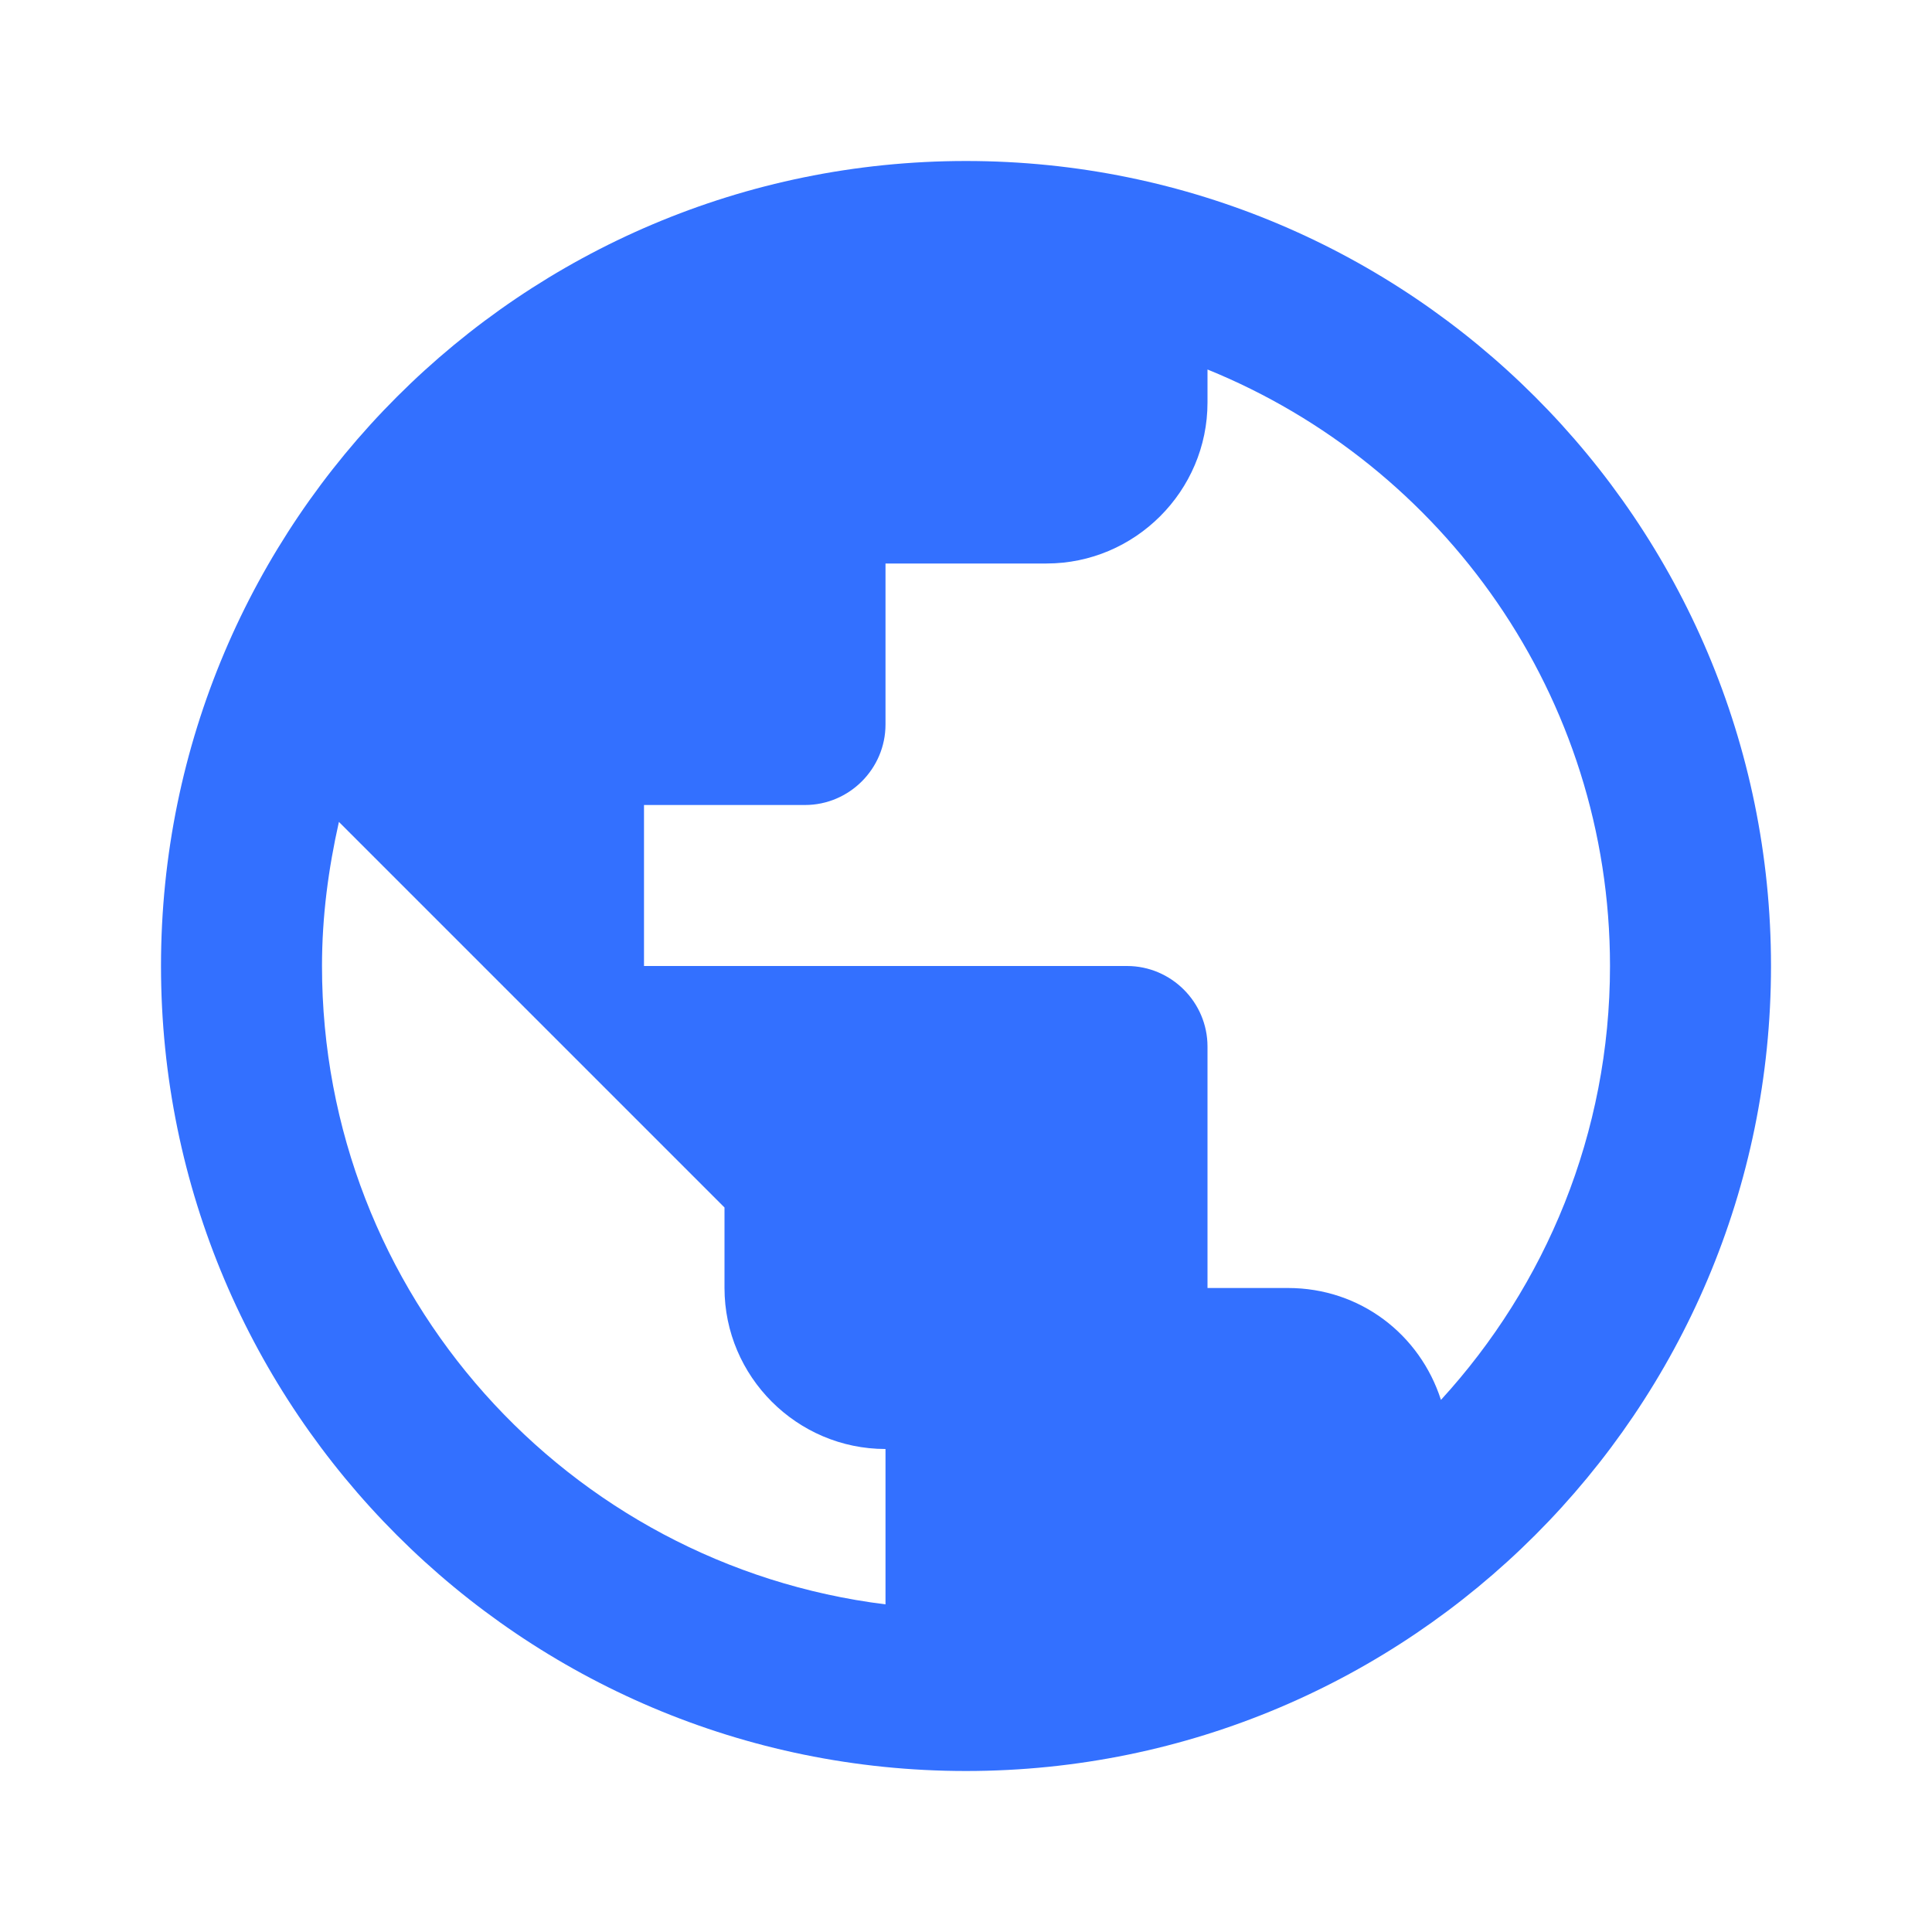
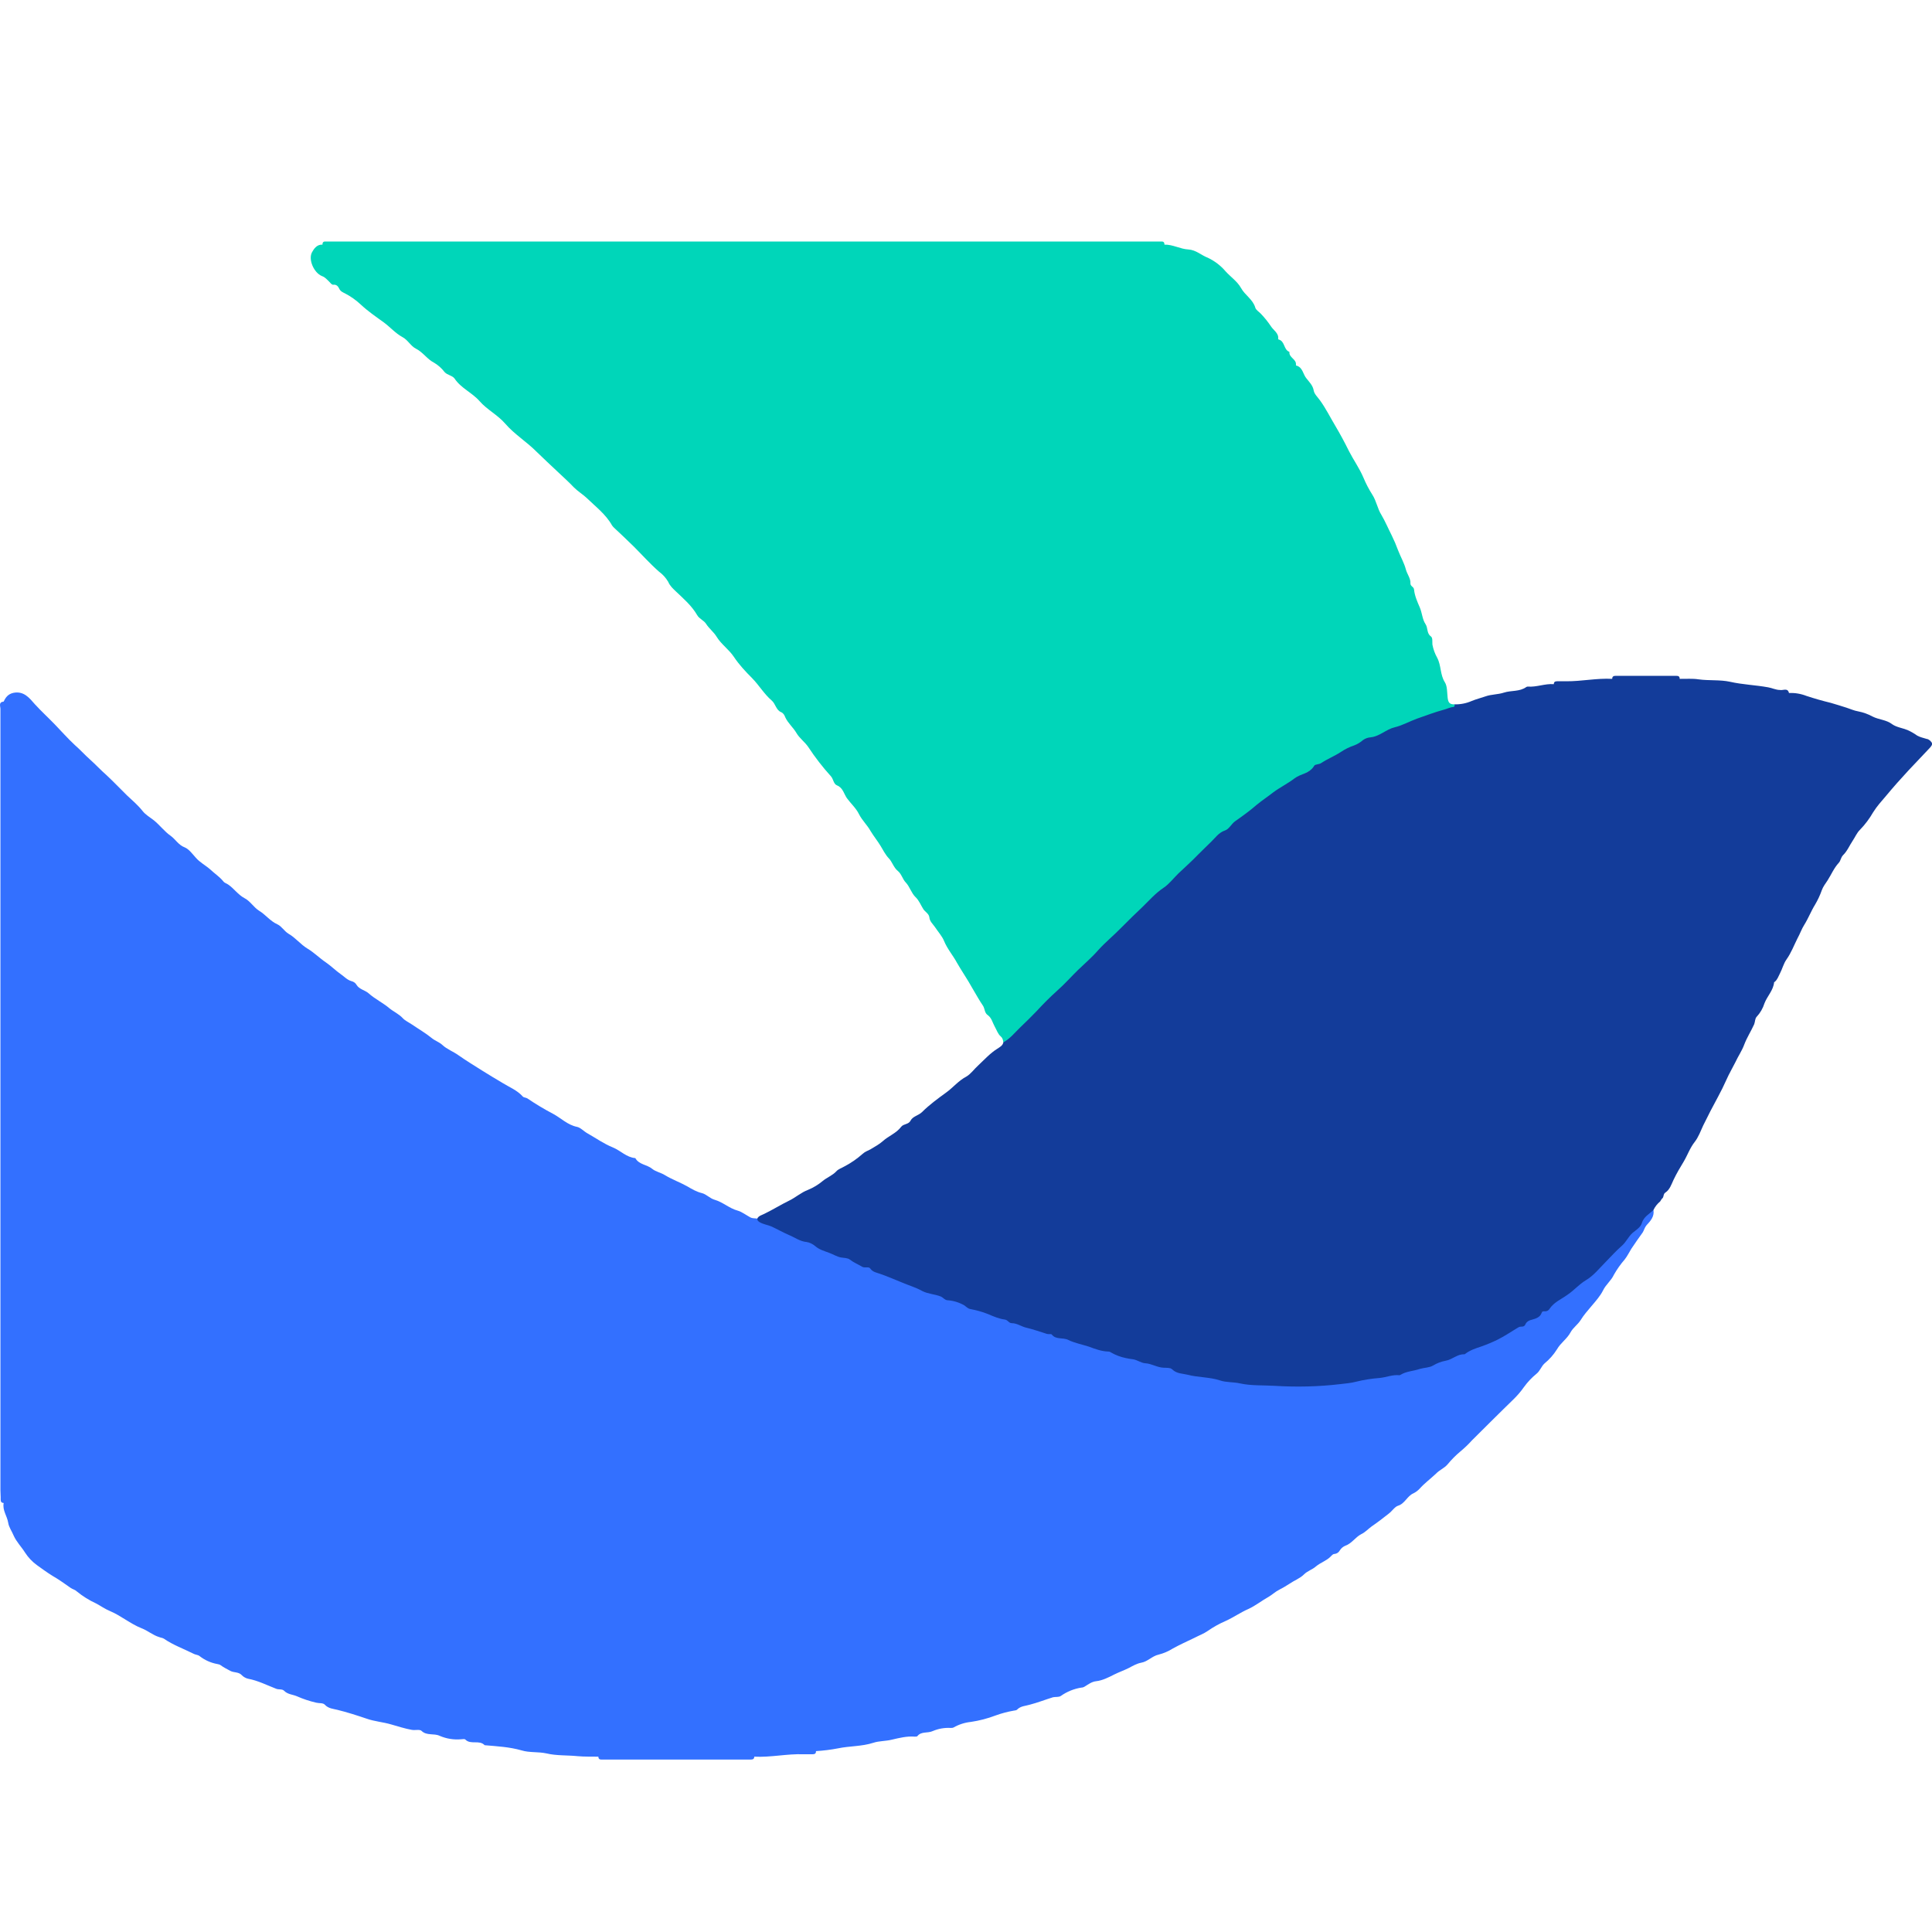
- <svg xmlns="http://www.w3.org/2000/svg" viewBox="0 0 24 24" width="24" height="24">
-   <path fill="#3370FF" d="M12 2C6.48 2 2 6.48 2 12s4.48 10 10 10 10-4.48 10-10S17.52 2 12 2zm-1 17.93c-3.95-.49-7-3.85-7-7.93 0-.62.08-1.21.21-1.79L9 15v1c0 1.1.9 2 2 2v1.93zm6.9-2.54c-.26-.81-1-1.39-1.9-1.39h-1v-3c0-.55-.45-1-1-1H8v-2h2c.55 0 1-.45 1-1V7h2c1.1 0 2-.9 2-2v-.41c2.93 1.19 5 4.06 5 7.41 0 2.08-.8 3.97-2.1 5.39z" />
+ <svg xmlns="http://www.w3.org/2000/svg" class="icon" width="200px" height="200.00px" viewBox="0 0 1024 1024" version="1.1">
+   <path d="M770.916 373.312c-2.688 0.128-3.392-1.088-3.648-3.648-0.32-2.688-0.128-5.952-1.472-8.064-2.56-4.032-1.856-8.768-4.032-12.928a23.04 23.04 0 0 1-2.56-7.04c-0.128-1.536 0.256-3.584-0.832-4.352-2.304-1.664-1.408-4.416-2.88-6.592-1.6-2.368-1.728-5.76-2.944-8.64-1.28-3.008-2.752-6.208-3.072-9.536-0.128-1.6-1.92-1.664-1.92-3.264 0.192-2.688-1.792-4.928-2.432-7.488-0.896-3.392-2.816-6.72-4.096-10.048a78.528 78.528 0 0 0-3.392-7.936c-1.856-3.648-3.392-7.36-5.504-10.944-2.048-3.2-2.56-7.232-4.8-10.688a59.2 59.2 0 0 1-4.672-8.96c-2.112-4.992-5.248-9.344-7.68-14.08a196.48 196.48 0 0 0-7.488-13.824c-2.56-4.288-4.8-8.832-7.808-12.992-1.216-1.728-3.072-3.392-3.392-5.312-0.448-2.752-2.56-4.736-3.84-6.4-1.856-2.112-1.92-6.016-5.504-6.848 0 0-0.128-0.32-0.064-0.512 0.256-2.88-3.84-3.712-3.456-6.72-3.2-1.088-2.24-5.696-5.824-6.592 0 0-0.192-0.256-0.128-0.384 0.32-2.944-2.56-4.544-3.776-6.464a48.96 48.96 0 0 0-5.504-6.848c-0.96-1.024-2.56-1.92-2.88-3.2-1.28-4.352-5.44-6.528-7.552-10.368-1.984-3.52-5.44-5.824-8.128-8.768a28.16 28.16 0 0 0-9.536-7.296c-3.392-1.28-6.144-4.096-10.24-4.352-4.224-0.192-8.256-2.688-12.672-2.56C617.188 128.704 616.868 128 615.716 128H172.388c-1.216 0-1.472 0.704-1.472 1.664-2.944-0.192-4.544 2.24-5.504 3.968-2.176 3.84 0.96 10.944 5.184 12.672 1.792 0.64 2.752 1.92 3.968 3.072 0.64 0.64 1.28 1.664 2.176 1.536 1.792-0.192 2.56 1.088 3.072 2.112 0.64 1.408 1.92 1.92 2.944 2.432a37.12 37.12 0 0 1 8.512 6.016c3.776 3.52 8 6.4 12.16 9.408 3.392 2.496 6.144 5.76 9.92 7.808 2.816 1.472 4.352 4.736 7.04 6.08 3.84 1.92 5.952 5.568 9.6 7.424a19.328 19.328 0 0 1 5.632 4.992c1.472 1.664 4.096 1.792 5.312 3.456 3.392 5.12 9.28 7.424 13.312 12.032 3.904 4.48 9.472 7.168 13.568 11.904 4.864 5.632 11.392 9.6 16.64 14.912 3.712 3.648 7.424 7.04 11.136 10.56 2.944 2.752 5.888 5.44 8.64 8.32 2.048 2.048 4.672 3.648 6.592 5.44 4.736 4.608 10.24 8.704 13.568 14.656l0.704 0.896c3.648 3.392 7.296 6.848 10.88 10.368 4.352 4.352 8.576 9.088 13.312 13.248a17.92 17.92 0 0 1 4.864 5.376c0.96 2.24 2.56 3.648 4.096 5.12 4.032 3.84 8.384 7.552 11.264 12.544 1.152 2.048 3.584 2.752 4.8 4.736 1.6 2.496 4.032 4.224 5.632 6.912 2.368 3.84 6.4 6.528 9.088 10.56 2.624 3.968 6.144 7.744 9.536 11.136 3.776 3.84 6.4 8.448 10.432 11.904 2.112 1.792 2.304 5.12 5.056 6.208 1.344 0.64 1.792 1.792 2.176 2.752 1.472 3.136 4.16 5.312 5.888 8.256 1.664 2.88 4.48 4.736 6.4 7.616 3.52 5.376 7.552 10.56 11.904 15.36 1.408 1.6 1.28 4.096 3.328 4.864 3.072 1.28 3.584 4.544 5.12 6.72 2.112 2.88 4.864 5.312 6.4 8.448 1.664 3.328 4.416 5.824 6.144 8.96 1.664 2.752 3.712 5.248 5.376 8 1.28 2.112 2.432 4.48 4.224 6.4 1.92 1.92 2.56 4.928 4.864 6.784 2.048 1.664 2.432 4.352 4.352 6.272 1.984 2.176 2.816 5.44 4.992 7.552 1.92 1.792 2.816 4.288 4.16 6.4 0.96 1.472 2.944 2.368 3.2 4.352 0.192 2.176 1.856 3.52 2.944 5.12 1.664 2.496 3.84 4.928 4.8 7.296 1.792 4.416 4.8 7.744 6.912 11.712 2.496 4.352 5.568 8.768 8.064 13.312 1.92 3.264 3.776 6.592 5.824 9.6 0.896 1.6 0.704 3.648 2.432 4.8 2.048 1.472 2.496 3.968 3.648 6.016 1.024 1.792 1.728 4.032 3.2 5.248 1.152 1.024 1.152 1.92 1.408 3.2 1.728 0.64 2.624-0.704 3.648-1.664l8.192-8.128 16.896-16.64c4.8-4.8 9.28-9.856 14.272-14.464 8.768-8 16.832-16.64 25.6-24.768 5.696-5.312 10.816-11.2 17.088-16 5.504-4.16 10.112-9.472 15.104-14.336l11.008-11.008c3.84-3.84 8.768-6.272 12.288-10.368a3.072 3.072 0 0 1 1.088-0.96c3.712-1.472 6.272-4.48 9.344-6.72 3.584-2.56 7.168-5.12 10.624-7.808 1.792-1.408 4.032-2.048 5.568-3.584 4.416-4.416 10.24-6.4 15.36-9.472 5.44-3.2 11.008-6.4 16.64-9.088 4.096-1.92 7.68-4.928 12.032-5.76 5.12-1.088 8.768-4.48 13.568-6.016 1.472-0.384 3.264-0.576 4.608-1.6 2.752-2.176 6.528-2.176 9.6-3.648 1.472-0.704 3.136-1.664 4.8-1.92 3.84-0.448 7.168-2.24 10.88-3.2 0.96-0.192 1.792-0.768 0.896-2.048" fill="#00D6B9" />
+   <path d="M876.196 641.28c-1.024-0.64-1.728 0.256-2.368 0.896-1.92 1.792-3.392 4.096-5.056 6.144l-8.384 9.856c-5.76 6.336-12.032 12.416-18.304 18.112-4.928 4.48-10.368 8.32-15.68 12.288-1.92 1.472-3.904 3.072-5.952 4.416-2.24 1.536-4.16 3.584-6.592 4.608-4.608 1.92-8.704 4.8-12.992 7.296-7.424 4.096-15.168 7.68-23.04 10.752-4.48 1.856-8.896 3.84-13.44 5.248-3.712 1.152-7.296 2.752-11.008 3.648-1.28 0.32-2.56 0.192-3.776 0.64-3.648 1.344-7.488 2.176-11.328 3.136-3.264 0.832-6.848 0.128-9.728 1.472-4.352 2.048-9.344 0.128-13.44 2.88-6.4 0-12.736 0.64-19.072 1.216-11.264 0.832-22.528-0.768-33.792-1.088-5.12-0.128-9.984-2.688-15.168-1.92a1.088 1.088 0 0 1-0.832-0.32c-1.664-1.28-3.648-1.28-5.504-1.28-3.968 0-7.808-0.832-11.52-1.536-3.648-0.768-7.36-2.176-10.944-3.392-2.112-0.704-4.416-0.32-6.336-1.28a32.576 32.576 0 0 0-8.768-2.752c-7.04-1.472-13.504-4.416-20.608-5.568-4.672-0.768-8.768-3.392-13.44-4.352-3.328-0.768-6.528-1.92-9.664-2.944-4.032-1.28-8.064-2.688-12.16-3.712-6.528-1.792-12.48-4.544-18.88-6.592-7.616-2.56-14.976-5.504-22.592-8.064-4.48-1.472-8.448-4.16-13.312-4.928a16.768 16.768 0 0 1-5.824-2.176c-3.584-2.048-7.68-2.752-11.264-4.48-3.072-1.536-6.528-2.24-9.536-3.712-4.992-2.56-10.752-3.328-15.296-6.912a1.92 1.92 0 0 0-1.088-0.32c-3.648-0.384-6.912-2.048-10.112-3.648-6.912-3.392-14.4-5.632-21.184-9.344-5.44-3.008-11.392-4.736-16.832-7.68-1.28-0.256-2.368 0-3.648-0.64-2.24-1.152-4.416-2.944-6.72-3.584-4.48-1.216-7.808-4.48-12.224-5.76-2.496-0.704-4.416-2.944-6.72-3.52-2.944-0.704-5.376-2.176-7.68-3.52-3.84-2.176-8.064-3.648-11.968-6.016-2.112-1.344-4.864-1.792-6.72-3.328-2.752-2.304-7.04-2.176-8.96-5.696-4.672-0.384-7.808-3.968-11.84-5.632-4.8-1.92-9.088-4.992-13.632-7.552-1.92-1.088-3.648-3.072-5.504-3.392-4.928-1.024-8.32-4.544-12.416-6.784a142.72 142.72 0 0 1-13.888-8.32c-0.768-0.448-1.856-0.384-2.368-0.96-2.88-3.264-7.04-4.928-10.688-7.168a484.608 484.608 0 0 1-10.56-6.4c-4.352-2.752-8.768-5.44-12.864-8.32-2.752-1.984-6.144-3.2-8.512-5.44-1.728-1.6-3.84-2.176-5.632-3.648-3.2-2.624-6.976-4.8-10.432-7.168-1.6-1.088-3.776-2.112-4.864-3.328-2.112-2.304-4.992-3.52-7.232-5.376-3.392-2.88-7.616-4.864-10.944-7.872-1.984-1.728-4.928-2.048-6.4-4.48-0.512-0.96-1.472-1.664-2.752-1.984-2.24-0.64-3.776-2.432-5.568-3.648-2.688-1.856-5.12-4.352-7.936-6.272-3.328-2.24-6.272-5.248-9.728-7.296-3.712-2.24-6.336-5.76-10.048-7.872-2.304-1.408-3.648-3.968-5.888-4.992-3.904-1.728-6.272-5.184-9.856-7.296-2.752-1.792-4.672-5.12-7.616-6.592-3.456-1.856-5.504-5.056-8.576-7.168-0.832-0.64-1.92-0.768-2.688-1.792-1.92-2.368-4.672-4.16-6.912-6.272-2.432-2.176-5.44-3.648-7.68-6.272-1.728-1.92-3.584-4.48-5.76-5.376-3.392-1.28-4.864-4.224-7.488-6.144-3.328-2.304-5.76-5.696-8.96-8.256-2.048-1.6-4.352-2.88-5.952-4.928-2.432-3.072-5.504-5.696-8.32-8.32C63.588 417.92 60.068 414.208 56.356 410.752c-2.944-2.56-5.632-5.504-8.64-8.192-2.752-2.432-5.248-5.248-8.064-7.68C35.94 391.424 32.548 387.584 29.092 384 25.636 380.416 21.924 377.024 18.532 373.312 15.652 370.048 12.708 366.08 7.076 367.232c-2.816 0.64-4.096 2.368-5.12 4.608-2.88 0.32-1.728 2.56-1.728 3.776v414.208c0 1.664 0.192 3.264 0.128 4.864 0 1.28 0.384 1.856 1.6 1.92-0.768 3.84 1.792 6.848 2.368 10.368 0.384 2.56 1.984 4.608 2.944 6.976 1.408 3.2 4.096 5.888 6.016 8.96a24.96 24.96 0 0 0 6.4 6.72c2.688 1.92 5.376 3.904 8.192 5.632 3.392 1.92 6.592 4.288 9.728 6.464 0.96 0.64 2.048 0.768 3.072 1.728a47.36 47.36 0 0 0 10.24 6.4c2.432 1.28 4.736 2.944 7.36 4.032 5.824 2.432 10.816 6.784 16.832 9.152 3.328 1.28 5.888 3.648 9.344 4.672 0.768 0.32 1.728 0.384 2.432 0.832 4.8 3.328 10.24 5.248 15.488 7.872 1.088 0.64 2.496 0.64 3.328 1.28a21.504 21.504 0 0 0 9.536 4.288c0.64 0.128 1.152 0.192 1.856 0.704 1.408 1.088 3.2 1.92 4.928 2.88 1.92 1.088 4.416 0.448 6.144 2.304 0.64 0.768 2.24 1.728 3.456 1.92 5.12 0.96 9.856 3.392 14.656 5.248 1.408 0.64 3.328 0 4.352 1.152 1.92 1.92 4.608 1.92 6.784 2.88 3.2 1.408 6.592 2.56 10.24 3.392 1.472 0.384 3.584 0 4.544 1.088 1.856 2.048 4.608 2.176 6.592 2.688 5.248 1.28 10.368 2.944 15.488 4.672 4.096 1.472 8.704 1.792 13.056 3.072 3.648 1.024 7.296 2.24 10.944 2.88 1.728 0.32 4.16-0.384 5.12 0.512 2.816 2.752 6.592 1.152 9.728 2.688a23.552 23.552 0 0 0 11.264 1.792c0.768-0.064 1.856-0.256 2.24 0.128 2.88 2.944 7.424 0 10.24 3.008 6.528 0.576 13.12 0.896 19.584 2.752 4.16 1.28 8.768 0.64 13.184 1.6 5.312 1.28 11.072 0.896 16.64 1.472 3.648 0.32 7.232 0.192 10.88 0.256 0 1.152 0.64 1.6 1.792 1.536h78.976c1.152 0 1.856-0.384 1.856-1.536 8.768 0.448 17.408-1.6 26.112-1.28h4.8c1.216 0 1.856-0.448 1.792-1.664 3.904-0.256 7.808-0.704 11.712-1.472 6.144-1.28 12.544-0.96 18.688-2.944 3.072-1.024 6.592-0.832 9.856-1.664 3.84-0.896 7.872-1.92 12.032-1.6 0.448 0 1.152 0 1.408-0.192 2.048-2.752 5.44-1.472 8.192-2.752a21.184 21.184 0 0 1 9.472-1.664c0.448 0 1.024 0 1.472-0.192a23.488 23.488 0 0 1 9.344-3.008 62.08 62.08 0 0 0 12.992-3.392 56.96 56.96 0 0 1 9.6-2.56c0.64-0.128 1.472-0.128 1.856-0.576 1.856-1.92 4.48-1.92 6.592-2.56 4.224-1.088 8.256-2.688 12.416-3.968 1.408-0.32 3.008 0.064 4.16-0.704a25.792 25.792 0 0 1 10.88-4.416 3.392 3.392 0 0 0 1.792-0.576c1.92-1.152 3.648-2.56 6.08-2.816 3.328-0.384 6.592-2.048 9.472-3.52 2.56-1.28 5.312-2.24 7.872-3.52 1.92-1.024 4.096-2.304 6.464-2.752 3.456-0.576 5.76-3.52 9.216-4.288a25.984 25.984 0 0 0 7.488-3.2c3.712-2.048 7.616-3.84 11.392-5.632 2.432-1.28 5.184-2.304 7.168-3.712a54.336 54.336 0 0 1 9.536-5.312c4.224-1.92 8-4.608 12.16-6.4 3.712-1.728 7.04-4.416 10.624-6.4 1.856-1.088 3.52-2.688 5.312-3.584 1.984-1.024 3.968-2.176 5.824-3.392 2.496-1.728 5.44-2.752 7.552-4.864 1.92-1.92 4.48-2.56 6.4-4.288 2.368-1.984 5.504-2.944 7.68-5.12 0.768-0.768 1.216-1.472 2.24-1.472a3.52 3.52 0 0 0 2.688-1.856 6.272 6.272 0 0 1 2.944-2.496c3.456-1.216 5.248-4.48 8.448-6.144 1.984-0.896 3.648-2.752 5.504-4.096 3.2-2.176 6.144-4.48 9.152-6.848 1.664-1.28 3.136-3.584 4.8-4.096 3.712-1.152 4.8-5.12 8.192-6.592a11.328 11.328 0 0 0 3.2-2.368c2.56-2.88 5.76-5.248 8.768-8.064 1.792-1.92 4.288-2.816 6.08-4.864a52.608 52.608 0 0 1 6.848-6.912 57.984 57.984 0 0 0 6.144-5.888l10.944-10.88c3.648-3.52 7.104-7.104 10.752-10.56a45.824 45.824 0 0 0 5.888-6.848 37.056 37.056 0 0 1 6.592-6.976c1.92-1.536 2.496-3.84 4.224-5.44a31.104 31.104 0 0 0 6.656-7.552c1.92-3.392 5.312-5.504 7.168-8.96 1.28-2.432 3.84-4.096 5.376-6.528 1.6-2.624 3.712-4.992 5.696-7.36 2.176-2.56 4.672-5.376 6.144-8.32 1.536-3.2 4.288-5.12 5.76-8.32a49.536 49.536 0 0 1 5.696-8.064c1.472-1.856 2.368-3.84 3.584-5.76 1.92-2.944 3.968-5.76 6.016-8.64 0.768-1.28 0.96-2.56 2.048-3.84 1.92-2.048 4.16-4.48 3.648-7.872" fill="#3370FF" />
+   <path d="M1022.5 392.32c-0.384-0.576-0.832-0.576-1.408-0.704-1.664-0.512-3.456-0.896-4.928-1.728a30.08 30.08 0 0 0-5.12-2.944c-2.688-1.088-5.824-1.472-8.128-3.072-3.136-2.432-7.04-2.368-10.432-4.096a26.24 26.24 0 0 0-7.68-2.752c-1.984-0.32-4.096-1.28-6.08-1.92-2.688-0.832-5.568-1.792-8.32-2.56a163.84 163.84 0 0 1-12.992-3.712 22.848 22.848 0 0 0-9.216-1.536c-0.704-2.944-3.136-1.216-4.8-1.6-2.176 0-4.224-1.088-6.272-1.408-6.656-1.216-13.44-1.408-20.224-2.944-5.312-1.152-11.136-0.512-16.64-1.28-3.328-0.512-6.592-0.192-9.984-0.256 0-1.28-0.64-1.6-1.792-1.6h-32.128c-1.152 0-1.856 0.32-1.856 1.6-8.192-0.448-16.192 1.344-24.384 1.28h-4.864c-1.152 0-1.664 0.448-1.728 1.536-4.672-0.384-9.088 1.664-13.76 1.28a1.472 1.472 0 0 0-0.832 0.256c-3.584 2.56-7.936 1.664-11.84 2.944-3.072 1.024-6.784 0.896-9.728 1.984-2.368 0.832-4.992 1.472-7.296 2.432a21.312 21.312 0 0 1-9.152 1.792c0.064 0.64 0.192 1.28-0.64 1.408-1.792 0.128-3.456 1.088-5.12 1.472-4.8 1.28-9.344 3.072-14.016 4.672-4.096 1.472-7.872 3.648-11.904 4.608-4.608 1.088-7.808 4.736-12.672 5.312a8.064 8.064 0 0 0-4.16 1.472 15.04 15.04 0 0 1-4.48 2.752 30.08 30.08 0 0 0-7.296 3.584c-3.328 2.176-7.04 3.648-10.24 5.76-1.28 0.96-3.264 0.576-3.84 1.536-2.368 4.096-7.168 4.16-10.496 6.72-3.52 2.688-7.68 4.736-11.2 7.36-2.88 2.24-5.952 4.288-8.768 6.592-3.648 3.2-7.616 6.016-11.52 8.768-1.984 1.472-3.2 4.224-5.376 4.864-3.328 1.152-5.12 3.968-7.296 6.016-2.176 2.176-4.672 4.48-6.912 6.784-3.328 3.456-6.912 6.656-10.432 9.984-2.624 2.56-4.928 5.632-7.808 7.552-4.416 2.944-7.68 6.784-11.264 10.24-3.648 3.456-7.36 7.04-10.88 10.624-4.032 4.16-8.576 7.872-12.48 12.16-3.328 3.84-7.232 7.168-10.816 10.624-3.648 3.584-7.04 7.424-10.944 10.88-3.84 3.456-7.424 7.04-10.88 10.816-2.752 2.88-5.696 5.76-8.576 8.512-2.944 2.816-5.44 6.08-9.088 8.064-0.384 1.792-1.856 2.496-3.2 3.392-3.776 2.368-6.784 5.696-10.048 8.768-2.176 1.92-3.968 4.608-6.4 6.016-4.16 2.176-7.04 5.824-10.688 8.448-4.416 3.2-8.96 6.528-12.8 10.368-1.92 1.856-4.864 2.176-6.08 4.544-1.024 2.048-3.648 1.6-4.928 3.2-2.56 3.456-6.72 4.864-9.792 7.68-1.856 1.664-4.416 3.008-6.592 4.352-1.408 0.704-2.944 1.28-4.096 2.368a47.36 47.36 0 0 1-9.408 6.528c-1.472 0.896-3.456 1.472-4.544 2.752-2.048 2.176-4.928 3.2-7.232 5.12a29.568 29.568 0 0 1-7.744 4.672c-3.712 1.408-6.464 3.968-9.856 5.632-4.48 2.176-8.768 4.864-13.248 7.04-1.152 0.64-3.136 1.024-3.776 2.56 0 1.088 0.448 1.344 1.28 1.92 2.048 1.152 4.224 1.408 6.208 2.24 3.2 1.472 6.272 3.264 9.472 4.608 3.072 1.28 5.632 3.328 9.28 3.648 1.664 0.32 3.2 1.088 4.48 2.176 2.176 1.92 4.992 2.624 7.296 3.52 2.048 0.704 4.032 2.048 6.4 2.496 1.472 0.256 3.456 0.192 4.608 1.088 2.048 1.6 4.352 2.496 6.592 3.84 1.472 0.832 3.392-0.32 4.288 0.96 1.28 1.856 3.52 2.176 4.928 2.688 4.16 1.408 8 3.136 12.16 4.8 3.456 1.472 7.04 2.496 10.496 4.416 2.88 1.536 6.656 1.6 9.92 2.944 1.28 0.64 1.92 1.792 3.328 1.92 3.2 0.192 6.208 1.152 8.96 2.688 0.896 0.64 1.856 1.664 2.944 1.92 3.2 0.64 6.4 1.408 9.536 2.688 2.88 1.216 5.952 2.56 9.024 2.944 1.728 0.256 2.048 1.92 3.712 1.92 2.816 0 5.12 1.856 7.808 2.432 3.648 0.832 7.232 2.176 10.816 3.264 0.832 0.256 2.176-0.128 2.56 0.32 2.176 2.88 5.824 1.408 8.768 2.88 3.2 1.6 7.296 2.368 11.008 3.584 3.264 1.216 6.528 2.432 10.048 2.56a2.56 2.56 0 0 1 1.6 0.512 26.24 26.24 0 0 0 7.808 2.944c1.28 0.256 2.56 0.512 3.84 0.64 2.368 0.384 4.224 1.984 6.528 2.112 3.328 0.192 6.208 2.24 9.728 2.368 1.28 0.064 3.52-0.128 4.608 0.96 2.24 2.24 5.504 2.112 8.064 2.752 5.504 1.472 11.456 1.152 17.152 3.008 3.328 1.152 7.04 0.768 10.688 1.6 5.824 1.28 12.16 0.896 18.432 1.28 11.52 0.704 23.04 0.448 34.432-0.896 2.944-0.384 5.632-0.512 8.512-1.28 4.096-1.024 8.256-1.664 12.416-1.984 3.584-0.32 6.912-1.856 10.56-1.472a1.344 1.344 0 0 0 0.704-0.256c3.2-1.92 6.848-1.92 10.112-3.072 2.368-0.704 5.12-0.64 7.04-1.792a20.096 20.096 0 0 1 6.72-2.56c3.648-0.64 6.208-3.648 9.92-3.392l0.448-0.256c2.496-1.92 5.568-2.944 8.32-3.84 3.072-1.088 6.016-2.304 8.896-3.712 3.84-1.92 7.424-4.416 11.136-6.592 1.152-0.64 2.752 0.32 3.52-1.472 0.64-1.472 1.984-2.176 3.712-2.56 1.92-0.512 4.096-1.28 4.864-3.456 0.384-0.896 1.088-1.024 1.856-0.896 1.024 0 1.92-0.512 2.432-1.408 2.368-3.52 6.4-5.12 9.6-7.488 3.392-2.304 6.016-5.44 9.536-7.552 4.16-2.432 7.168-6.336 10.496-9.664 2.88-2.944 5.568-5.952 8.576-8.576 2.368-2.048 3.456-4.864 5.76-6.912 1.664-1.408 4.224-2.88 4.864-5.12 1.024-3.392 3.84-4.8 6.144-6.912a13.312 13.312 0 0 1 3.584-4.608l0.896-1.408c1.216-0.704 0.576-2.56 1.92-3.328 2.304-1.536 3.2-4.416 4.224-6.592 1.6-3.392 3.52-6.656 5.44-9.792 2.048-3.456 3.328-7.296 5.888-10.496 1.92-2.496 3.136-5.76 4.48-8.704a369.92 369.92 0 0 1 7.808-15.104 130.56 130.56 0 0 0 4.48-9.088c1.408-3.2 3.2-6.208 4.736-9.28 1.472-3.2 3.52-6.144 4.672-9.28 1.472-3.904 3.648-7.168 5.312-10.88 0.512-1.344 0.384-2.944 1.28-3.904a18.688 18.688 0 0 0 4.16-7.168c1.472-3.84 4.736-6.912 5.12-11.2l0.256-0.128c1.472-1.152 1.984-2.944 2.816-4.48 1.28-2.432 1.92-5.248 3.52-7.488 2.496-3.52 3.904-7.424 5.824-11.2 1.28-2.304 2.176-4.928 3.52-7.04 2.176-3.456 3.648-7.36 5.76-10.752a43.776 43.776 0 0 0 3.584-7.68c0.64-1.792 1.92-3.52 3.008-5.12 1.984-3.072 3.392-6.592 5.952-9.344 1.088-1.152 1.024-2.752 2.304-4.096 2.24-2.176 3.392-5.12 5.12-7.68 1.28-1.92 2.24-4.224 3.776-5.696a47.232 47.232 0 0 0 7.04-9.344c1.984-3.2 4.544-6.016 6.848-8.704 3.712-4.48 7.68-8.96 11.84-13.44l11.136-11.776c2.176-2.304 1.6-2.816 0-4.416" fill="#133C9A" />
</svg>
